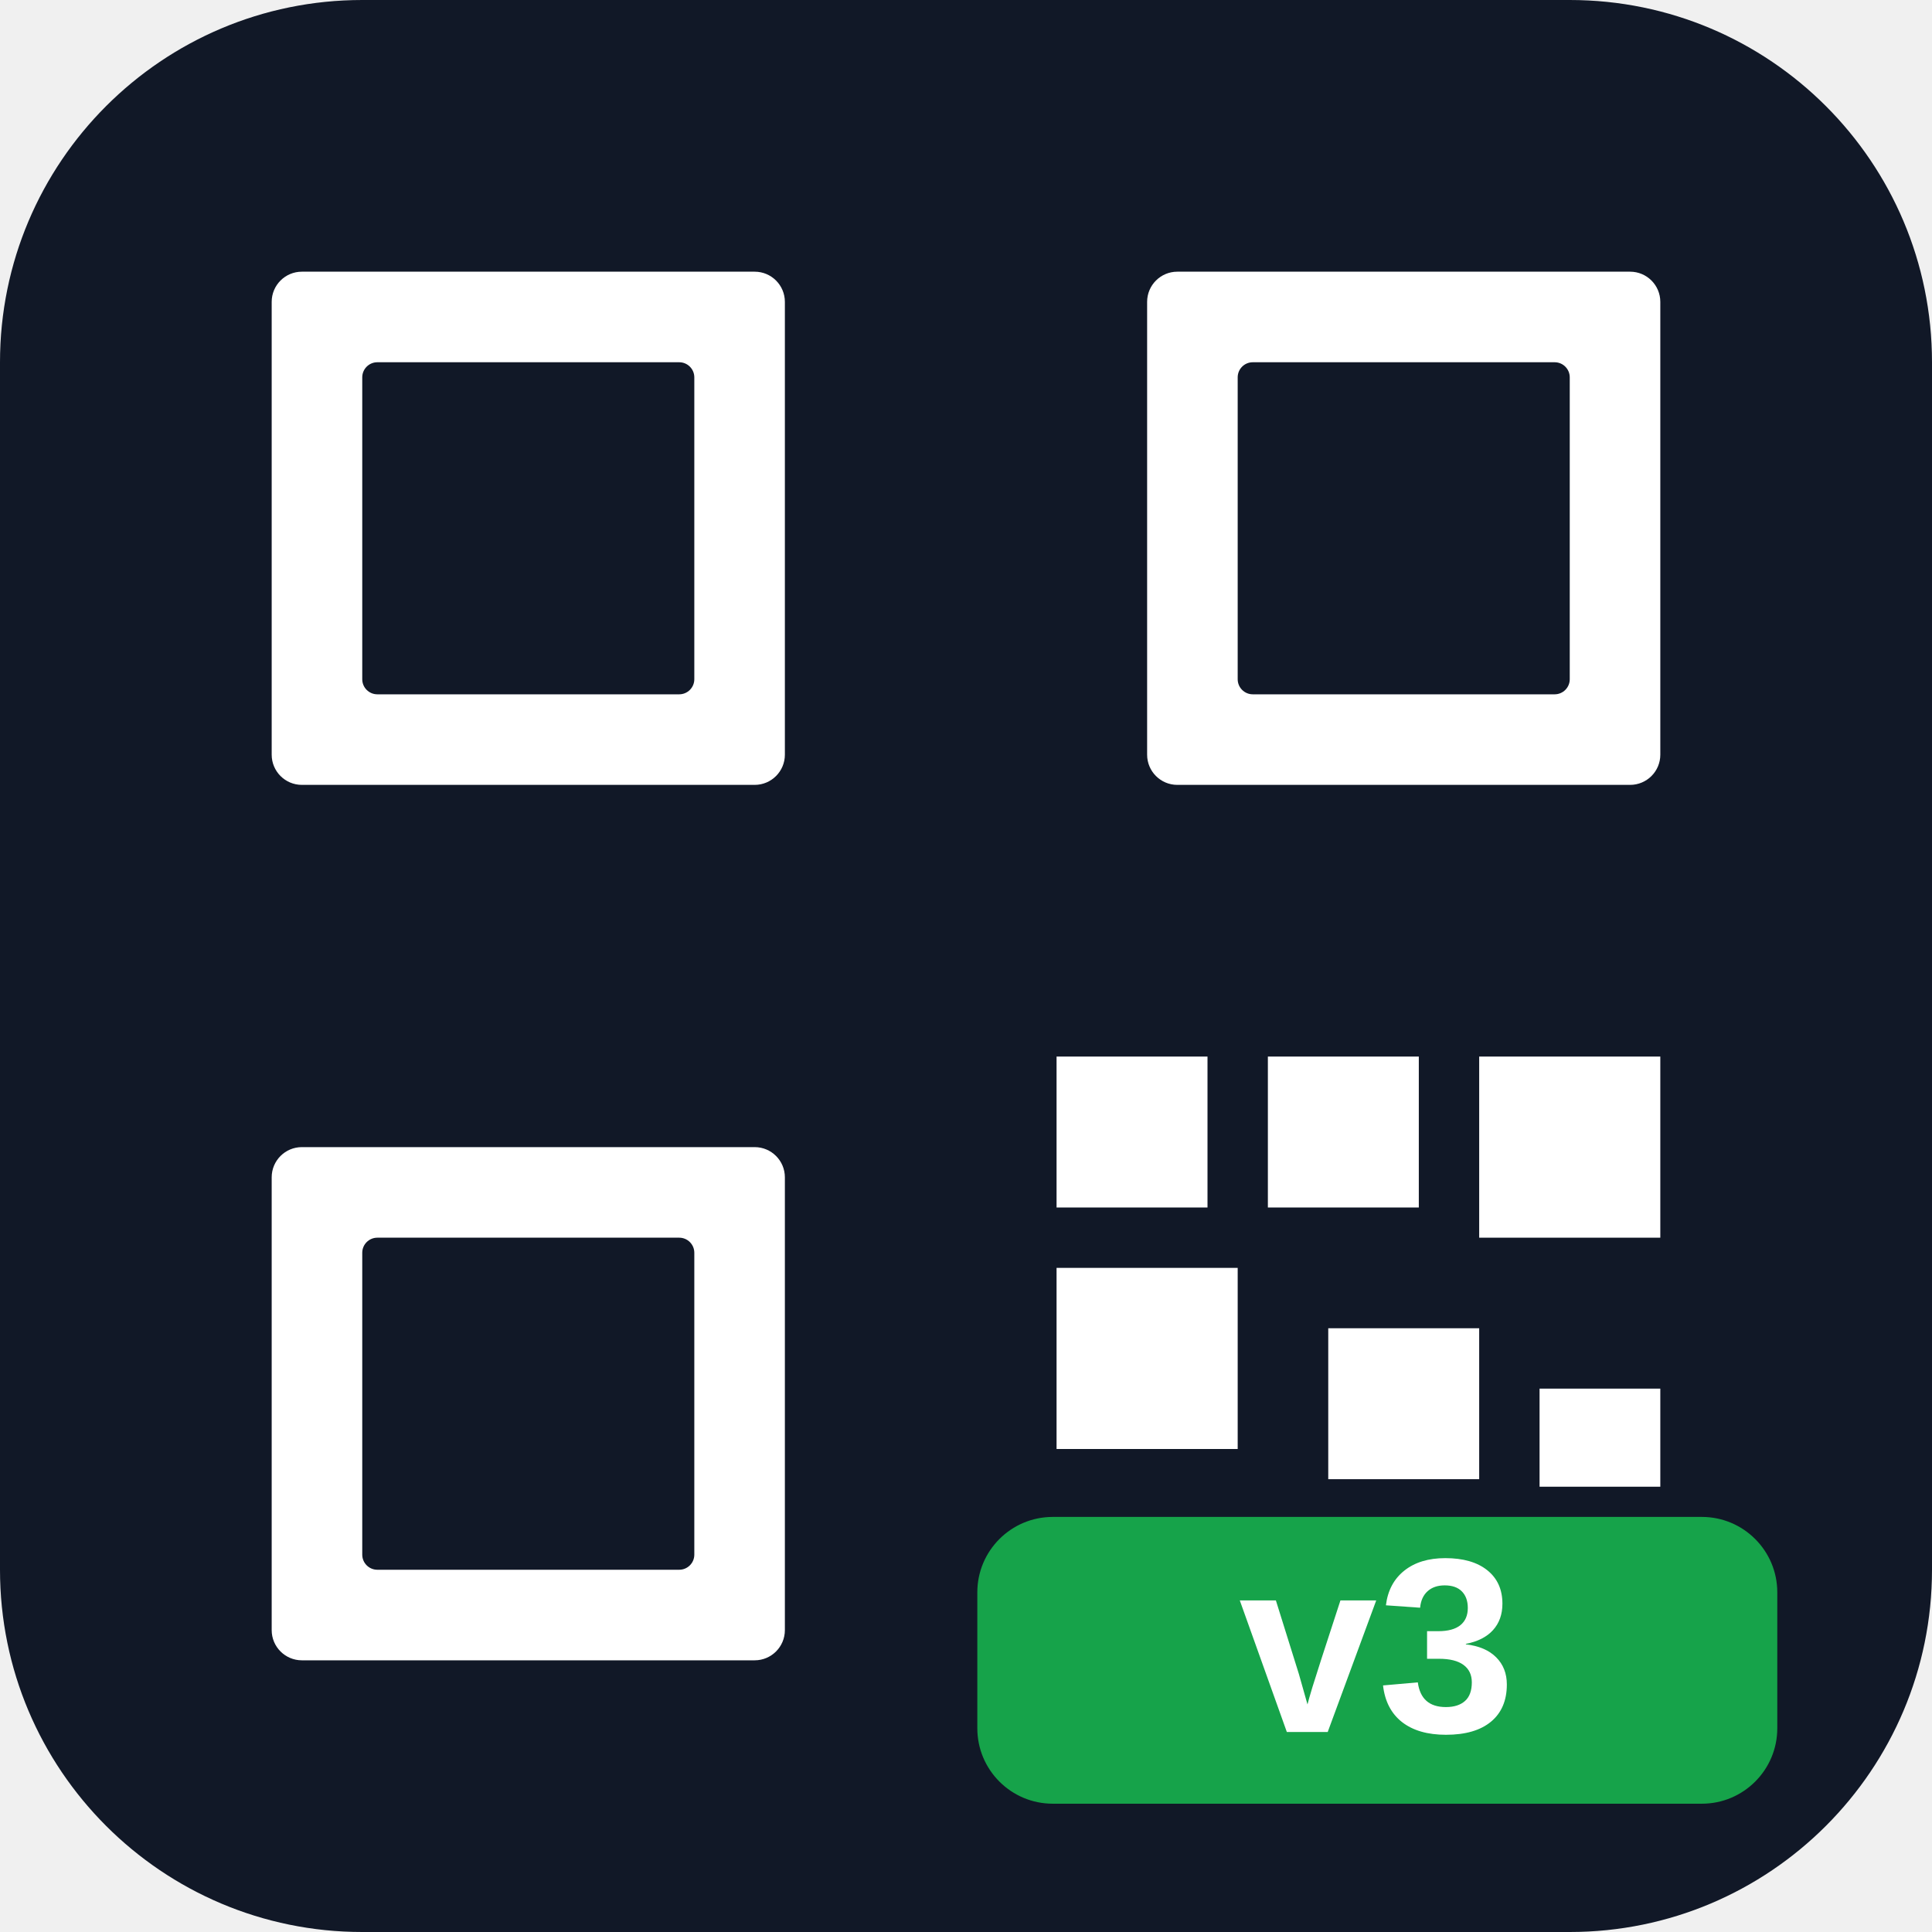
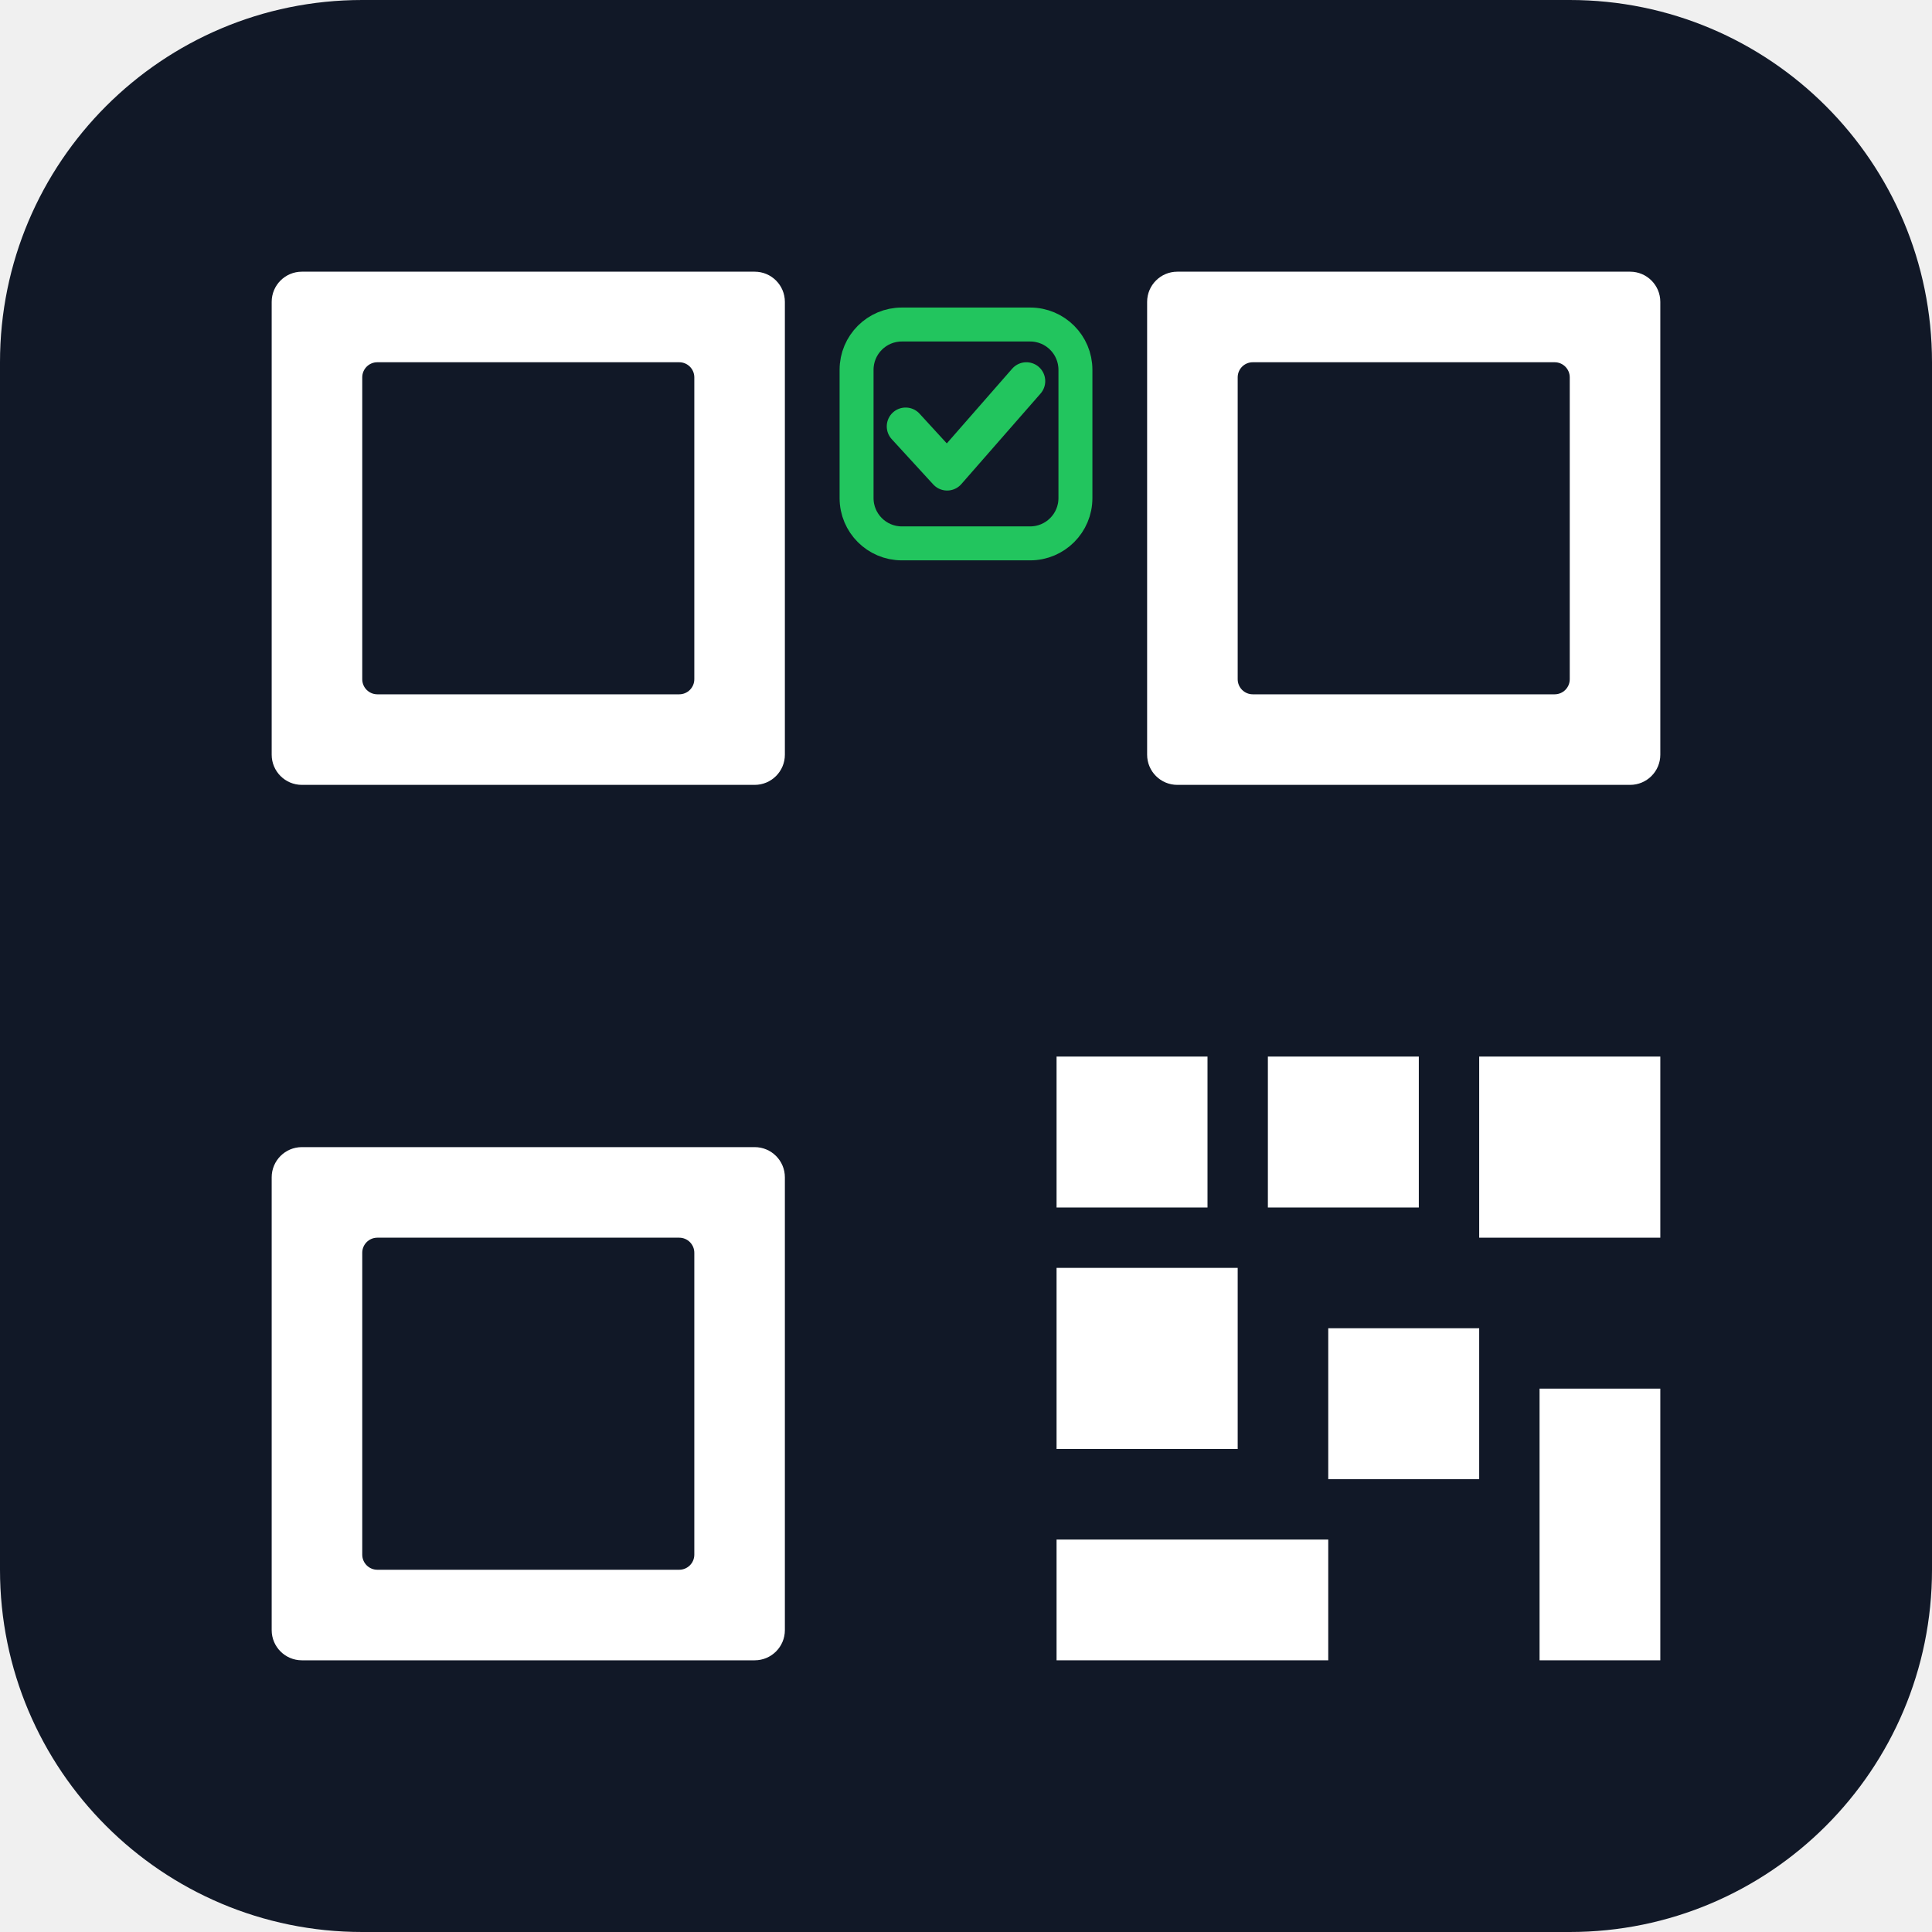
<svg xmlns="http://www.w3.org/2000/svg" viewBox="0 0 512 512">
  <rect width="512" height="512" rx="96" fill="#111827" />
  <rect x="72" y="72" width="136" height="136" rx="8" fill="white" />
  <rect x="96" y="96" width="88" height="88" rx="4" fill="#111827" />
  <rect x="304" y="72" width="136" height="136" rx="8" fill="white" />
  <rect x="328" y="96" width="88" height="88" rx="4" fill="#111827" />
  <rect x="72" y="304" width="136" height="136" rx="8" fill="white" />
  <rect x="96" y="328" width="88" height="88" rx="4" fill="#111827" />
  <rect x="280" y="280" width="40" height="40" fill="white" />
  <rect x="336" y="280" width="40" height="40" fill="white" />
  <rect x="392" y="280" width="48" height="48" fill="white" />
  <rect x="280" y="336" width="48" height="48" fill="white" />
  <rect x="352" y="352" width="40" height="40" fill="white" />
  <rect x="408" y="368" width="32" height="72" fill="white" />
  <rect x="280" y="408" width="72" height="32" fill="white" />
-   <rect x="255" y="398" width="220" height="84" rx="24" fill="#16a34a" stroke="#111827" stroke-width="8" />
-   <text x="365" y="459" text-anchor="middle" font-family="Arial,sans-serif" font-size="66" font-weight="bold" fill="white">v3</text>
+   <rect x="227" y="86" width="58" height="58" rx="12" fill="#111827" stroke="#22c55e" stroke-width="9" />
+   <path d="M240 113 L251 125 L272 101" fill="none" stroke="#22c55e" stroke-width="10" stroke-linecap="round" stroke-linejoin="round" />
</svg>
